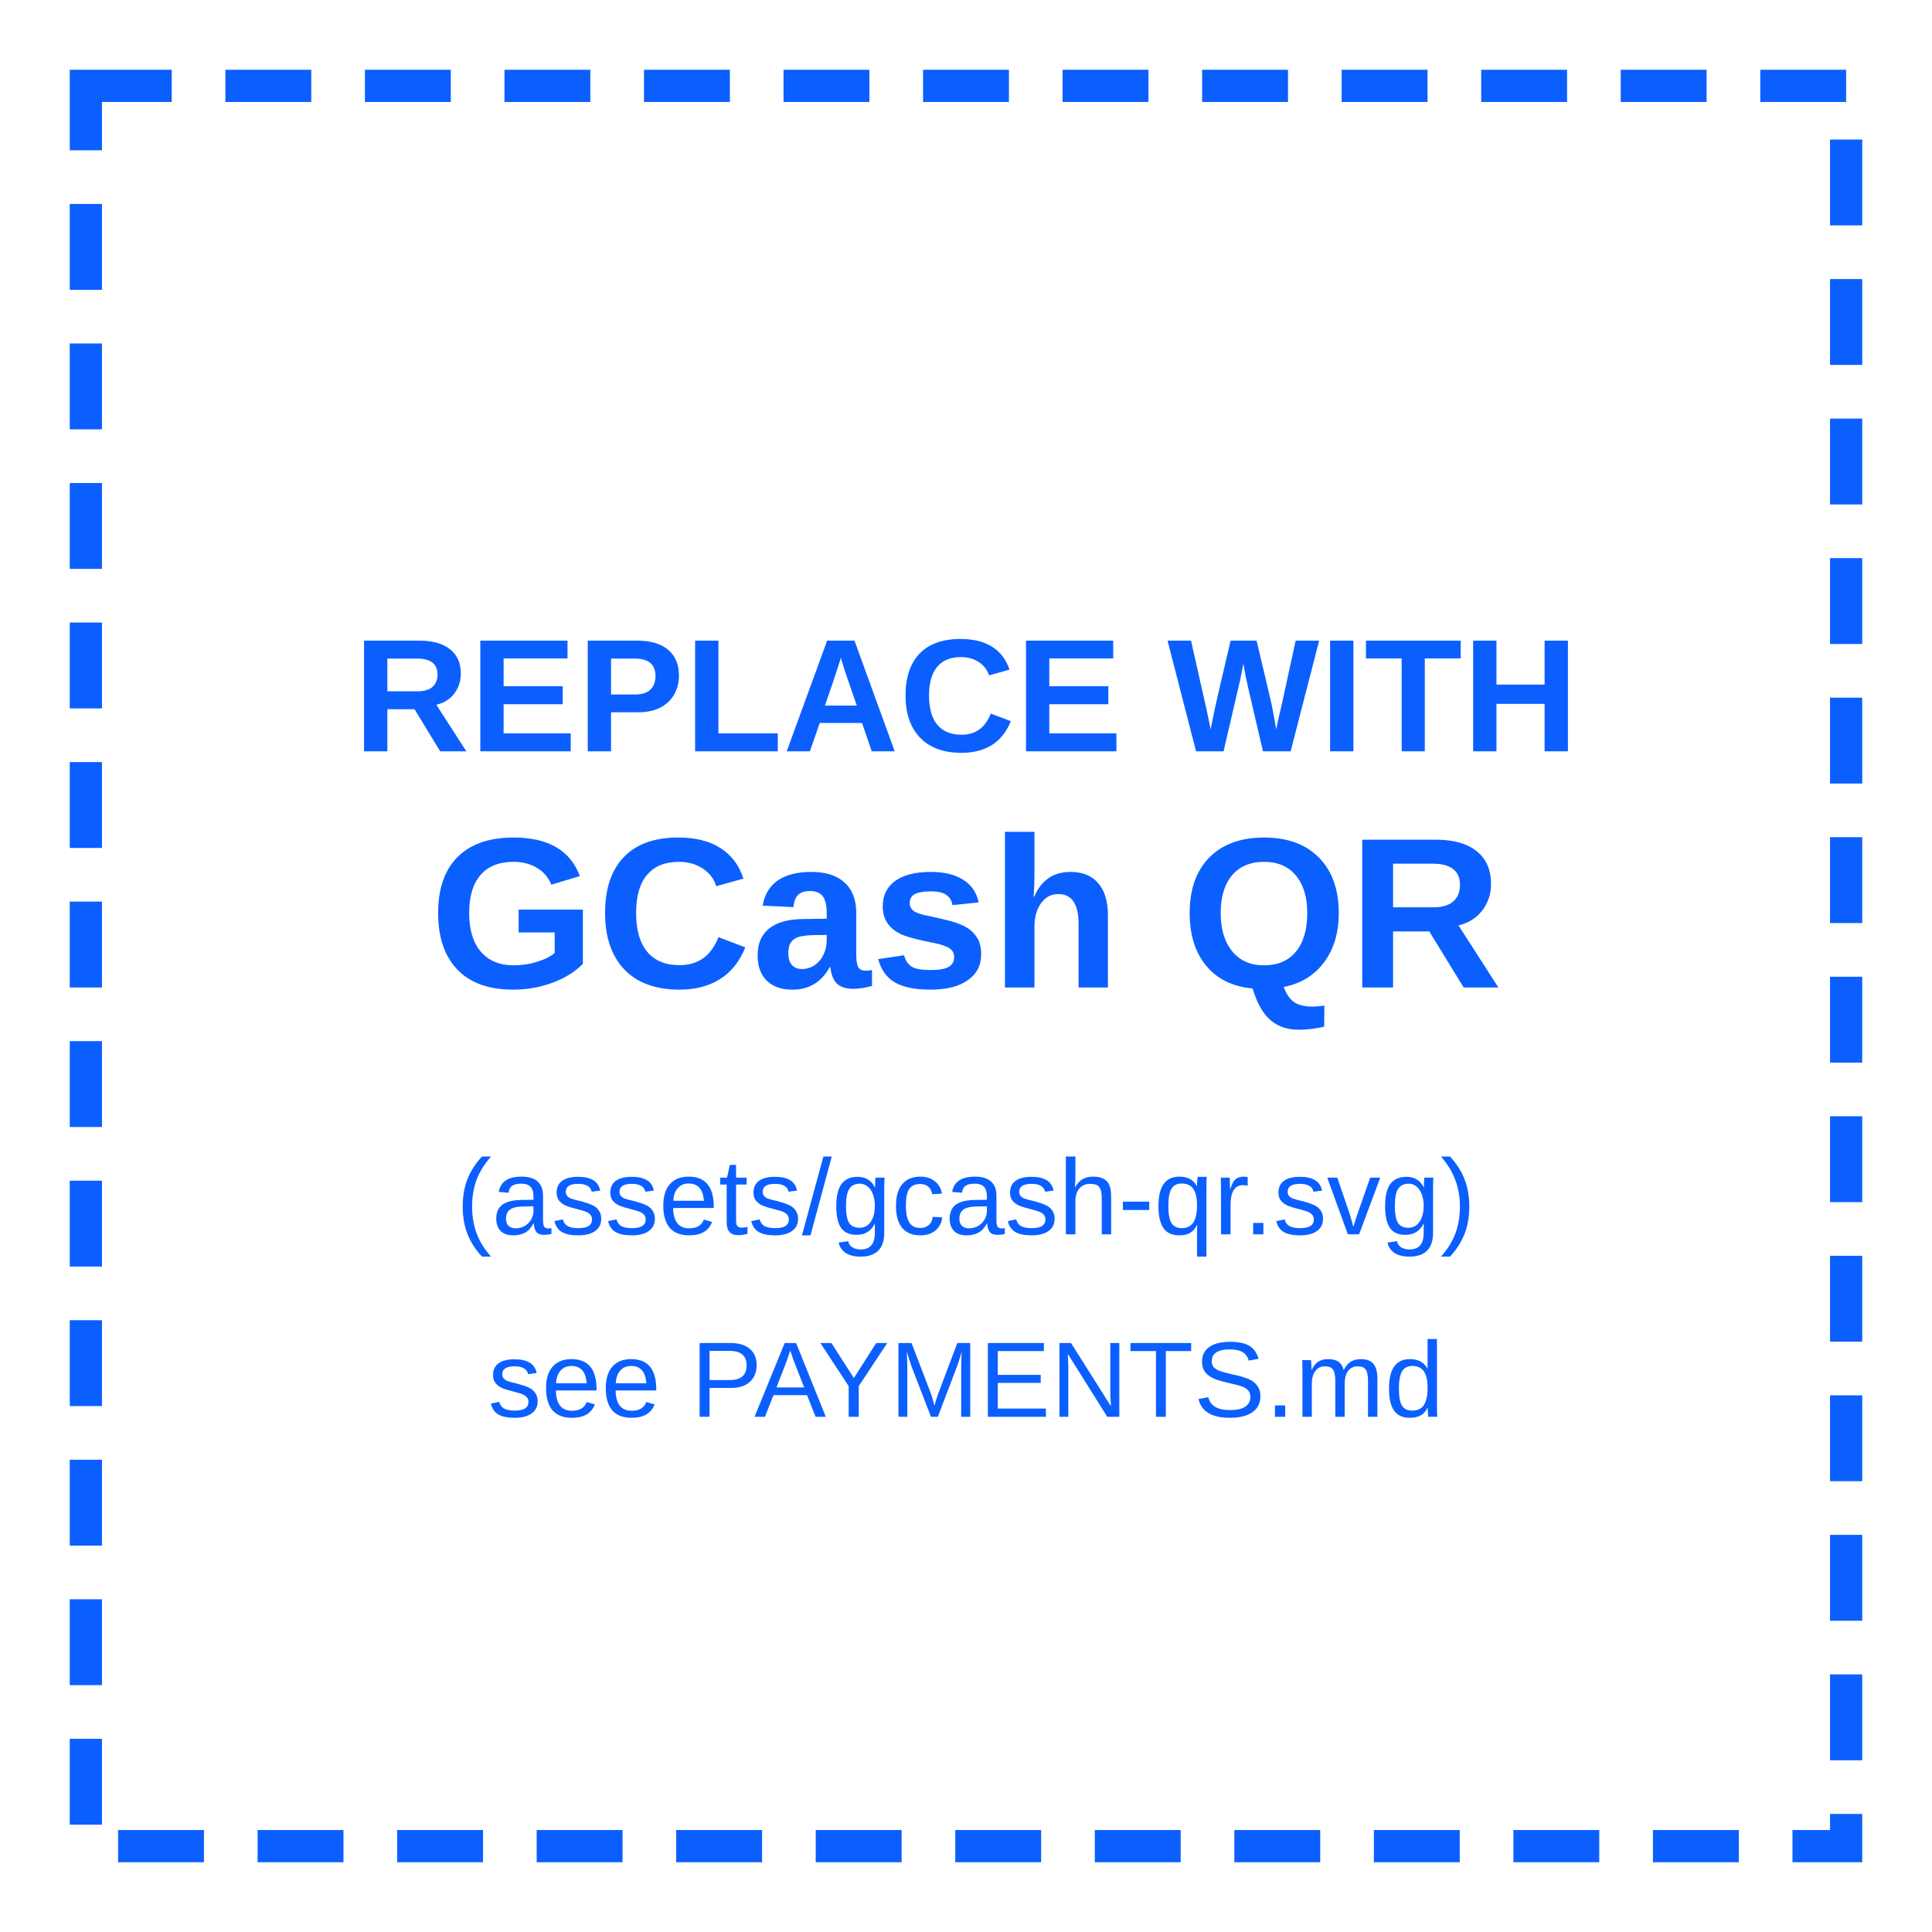
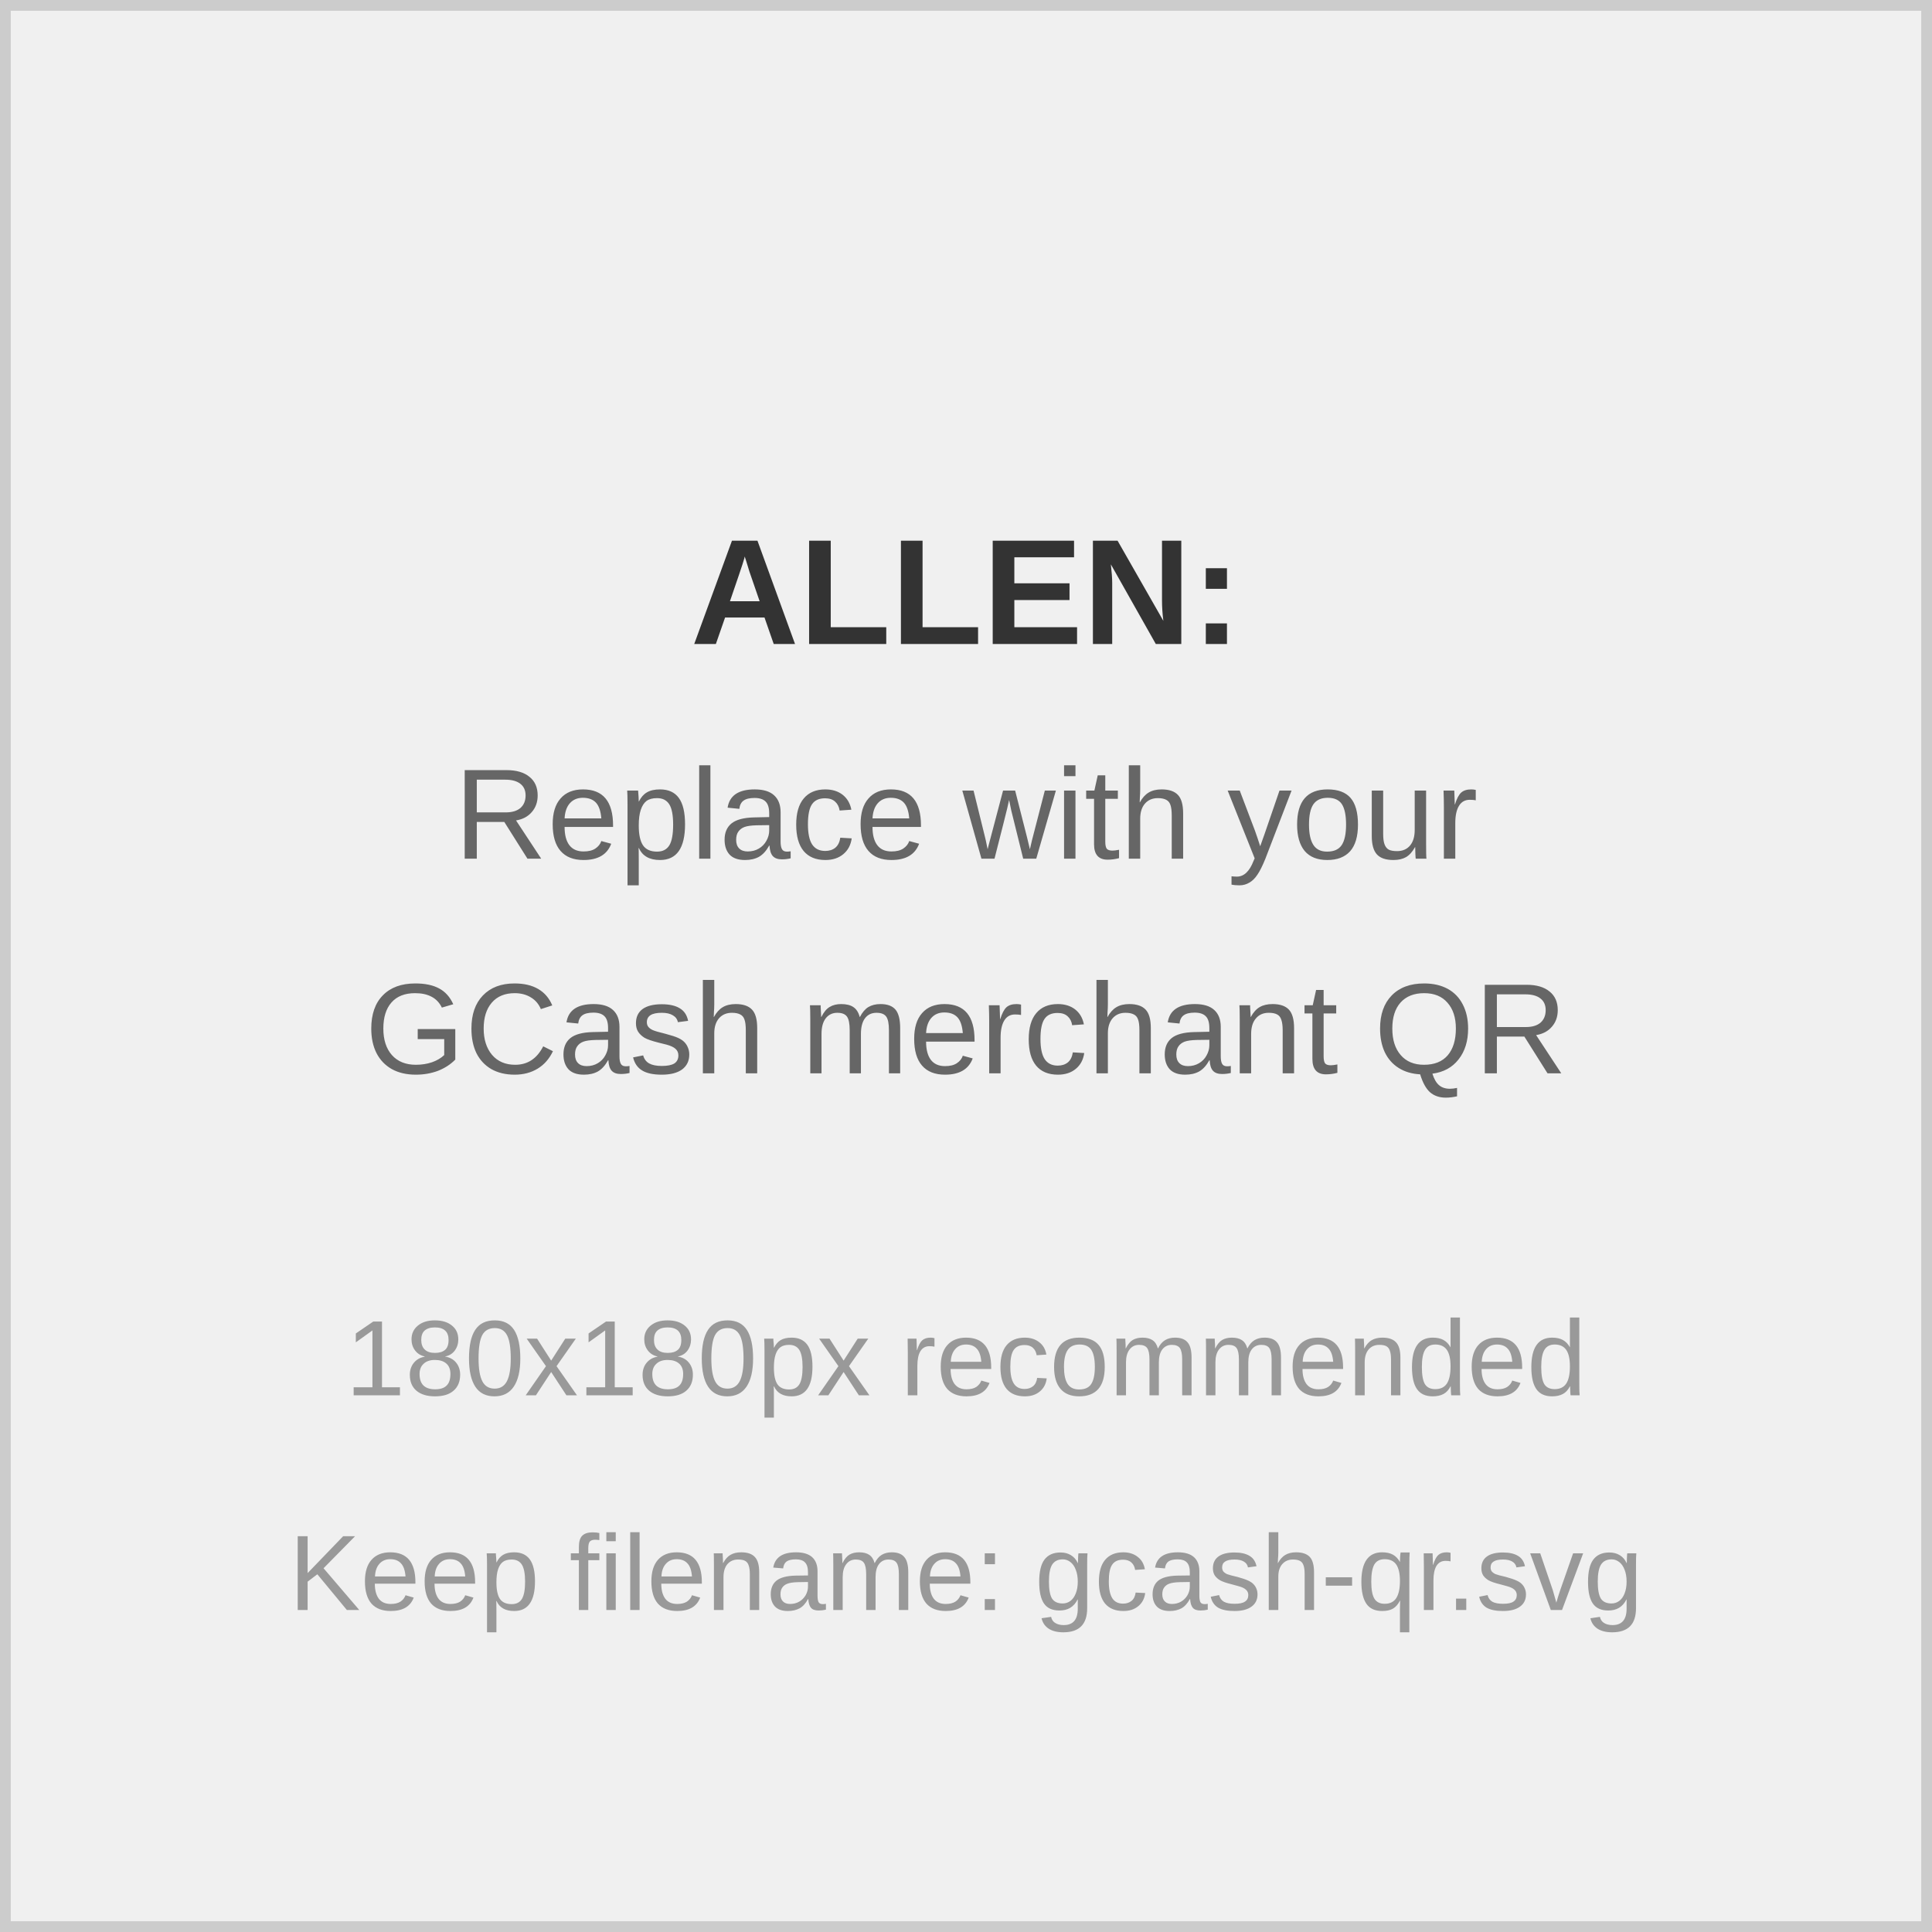
<svg xmlns="http://www.w3.org/2000/svg" width="180" height="180" viewBox="0 0 180 180">
-   <rect width="180" height="180" fill="#ffffff" />
-   <rect x="8" y="8" width="164" height="164" fill="none" stroke="#0b5fff" stroke-width="3" stroke-dasharray="8 5" />
-   <g fill="#0b5fff" font-family="Arial" text-anchor="middle">
-     <text x="90" y="70" font-size="15" font-weight="bold">REPLACE WITH</text>
-     <text x="90" y="92" font-size="20" font-weight="bold">GCash QR</text>
-     <text x="90" y="115" font-size="10">(assets/gcash-qr.svg)</text>
-     <text x="90" y="132" font-size="10">see PAYMENTS.md</text>
-   </g>
+   <rect width="180" height="180" fill="#f0f0f0" stroke="#ccc" stroke-width="2" />
+   <text x="90" y="60" font-family="Arial, sans-serif" font-size="14" font-weight="bold" fill="#333" text-anchor="middle">ALLEN:</text>
+   <text x="90" y="80" font-family="Arial, sans-serif" font-size="12" fill="#666" text-anchor="middle">Replace with your</text>
+   <text x="90" y="100" font-family="Arial, sans-serif" font-size="12" fill="#666" text-anchor="middle">GCash merchant QR</text>
+   <text x="90" y="130" font-family="Arial, sans-serif" font-size="10" fill="#999" text-anchor="middle">180x180px recommended</text>
+   <text x="90" y="150" font-family="Arial, sans-serif" font-size="10" fill="#999" text-anchor="middle">Keep filename: gcash-qr.svg</text>
</svg>
